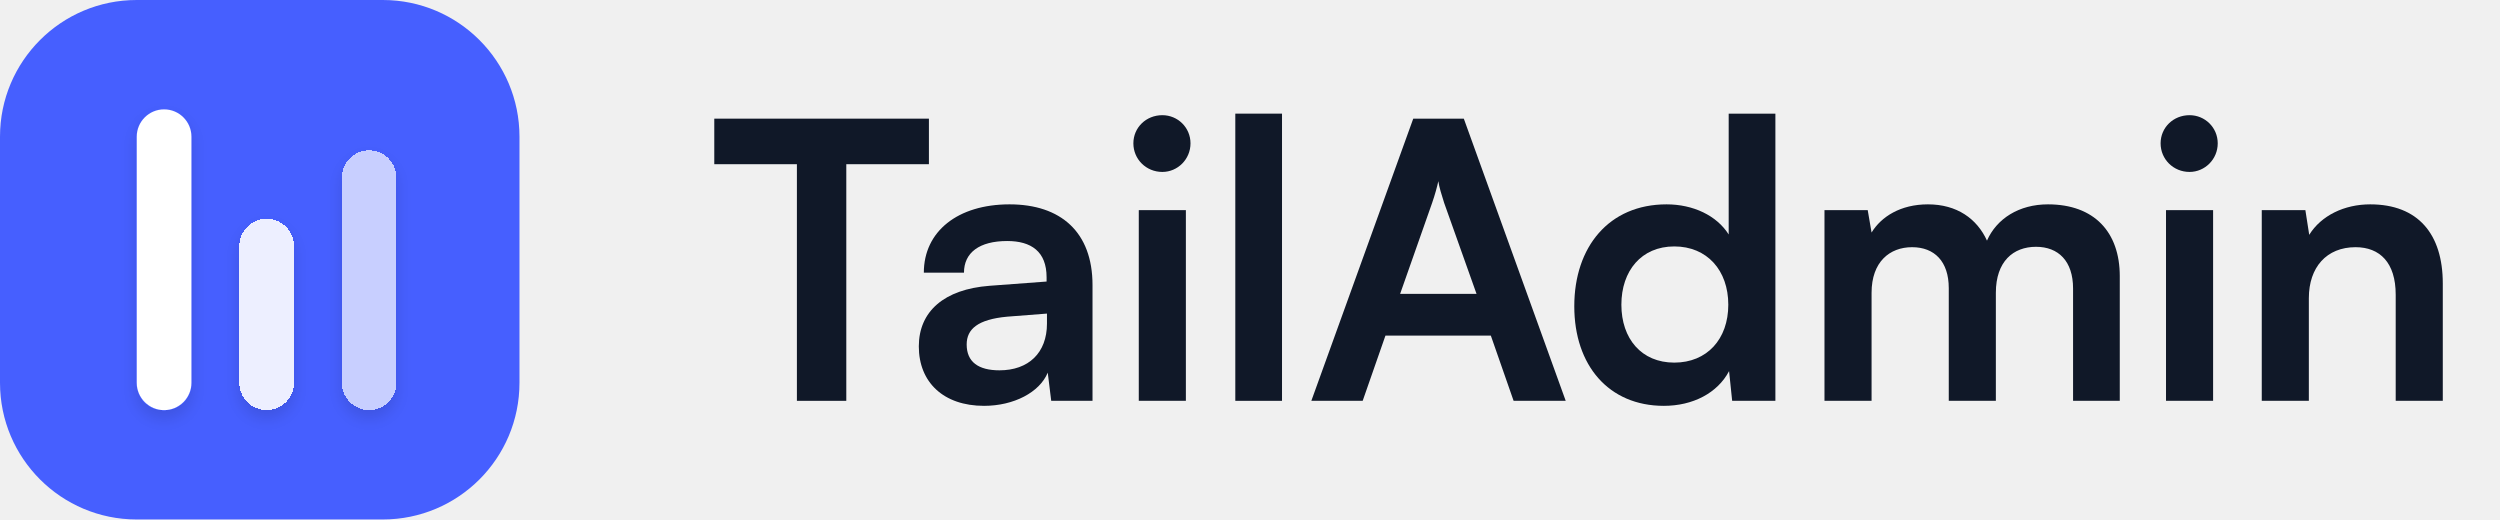
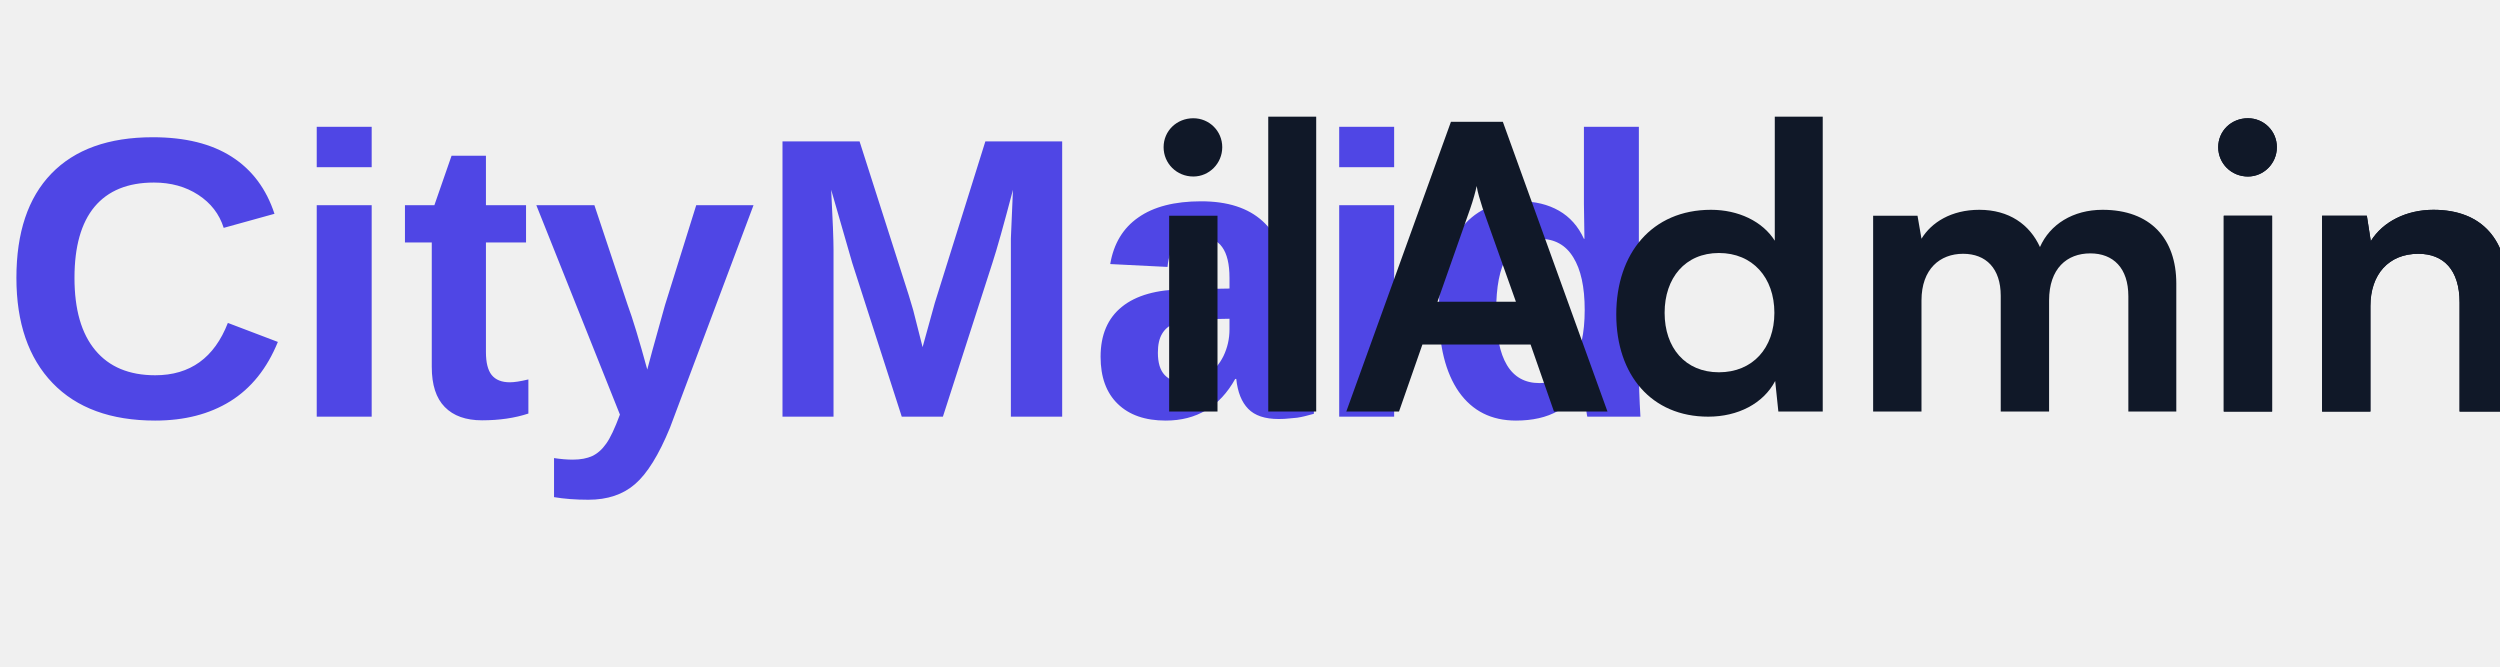
- <svg xmlns="http://www.w3.org/2000/svg" width="154" height="32" viewBox="0 0 154 32" fill="none">
-   <path d="M0 8.421C0 3.77 3.77 0 8.421 0H23.579C28.23 0 32 3.77 32 8.421V23.579C32 28.23 28.23 32 23.579 32H8.421C3.77 32 0 28.23 0 23.579V8.421Z" fill="#465FFF" />
-   <g filter="url(#filter0_d_1624_24907)">
-     <path d="M8.424 8.422C8.424 7.491 9.178 6.737 10.108 6.737V6.737C11.038 6.737 11.792 7.491 11.792 8.422V23.579C11.792 24.51 11.038 25.264 10.108 25.264V25.264C9.178 25.264 8.424 24.51 8.424 23.579V8.422Z" fill="white" />
+ <svg xmlns="http://www.w3.org/2000/svg" width="150px" height="40px" viewBox="0 0 150 40" version="1.1">
+   <g id="Page-1" stroke="none" stroke-width="1" fill="none" fill-rule="evenodd">
+     <g id="CityMaid-Logo" transform="translate(-20, -20)" fill="#4F46E5">
+       <text font-family="Arial-Bold, Arial" font-size="24" font-weight="bold">
+         <tspan x="20" y="45">CityMaid</tspan>
+       </text>
+     </g>
  </g>
-   <g filter="url(#filter1_d_1624_24907)">
-     <path d="M14.742 15.157C14.742 14.227 15.496 13.473 16.426 13.473V13.473C17.357 13.473 18.111 14.227 18.111 15.157V23.578C18.111 24.508 17.357 25.262 16.426 25.262V25.262C15.496 25.262 14.742 24.508 14.742 23.578V15.157Z" fill="white" fill-opacity="0.9" shape-rendering="crispEdges" />
-   </g>
-   <g filter="url(#filter2_d_1624_24907)">
-     <path d="M21.055 10.946C21.055 10.016 21.809 9.262 22.739 9.262V9.262C23.669 9.262 24.423 10.016 24.423 10.946V23.578C24.423 24.508 23.669 25.262 22.739 25.262V25.262C21.809 25.262 21.055 24.508 21.055 23.578V10.946Z" fill="white" fill-opacity="0.7" shape-rendering="crispEdges" />
-   </g>
-   <path d="M44 10.115H49.089V24.691H52.132V10.115H57.221V7.309H44V10.115Z" fill="#101828" />
-   <path d="M60.617 25C62.448 25 64.042 24.168 64.541 22.955L64.755 24.691H67.299V17.558C67.299 14.3 65.349 12.588 62.187 12.588C59.001 12.588 56.908 14.252 56.908 16.797H59.381C59.381 15.56 60.332 14.847 62.044 14.847C63.519 14.847 64.47 15.489 64.47 17.082V17.343L60.95 17.605C58.168 17.819 56.599 19.174 56.599 21.338C56.599 23.549 58.121 25 60.617 25ZM61.569 22.812C60.261 22.812 59.547 22.289 59.547 21.219C59.547 20.268 60.237 19.674 62.044 19.507L64.493 19.317V19.935C64.493 21.742 63.352 22.812 61.569 22.812Z" fill="#101828" />
+   <path d="M134.876 10.591C135.827 10.591 136.612 9.806 136.612 8.831C136.612 7.856 135.827 7.095 134.876 7.095C133.877 7.095 133.093 7.856 133.093 8.831C133.093 9.806 133.877 10.591 134.876 10.591ZM133.426 24.691H136.327V12.944H133.426V24.691Z" fill="#101828" />
+   <path d="M142.225 24.691V18.366C142.225 16.464 143.318 15.227 145.102 15.227C146.6 15.227 147.575 16.178 147.575 18.152V24.691H150.476V17.462C150.476 14.419 148.954 12.588 146.005 12.588C144.412 12.588 142.985 13.277 142.248 14.466L142.011 12.944H139.324V24.691H142.225Z" fill="#101828" />
+   <defs>
+     <filter id="filter0_d_1624_24907" x="7.424" y="6.237" width="5.368" height="20.526" filterUnits="userSpaceOnUse" color-interpolation-filters="sRGB">
+       <feFlood flood-opacity="0" result="BackgroundImageFix" />
+       <feColorMatrix in="SourceAlpha" type="matrix" values="0 0 0 0 0 0 0 0 0 0 0 0 0 0 0 0 0 0 127 0" result="hardAlpha" />
+       <feOffset dy="0.5" />
+       <feGaussianBlur stdDeviation="0.5" />
+       <feComposite in2="hardAlpha" operator="out" />
+       <feColorMatrix type="matrix" values="0 0 0 0 0 0 0 0 0 0 0 0 0 0 0 0 0 0 0.12 0" />
+       <feBlend mode="normal" in2="BackgroundImageFix" result="effect1_dropShadow_1624_24907" />
+       <feBlend mode="normal" in="SourceGraphic" in2="effect1_dropShadow_1624_24907" result="shape" />
+     </filter>
+     <filter id="filter1_d_1624_24907" x="13.742" y="12.973" width="5.368" height="13.79" filterUnits="userSpaceOnUse" color-interpolation-filters="sRGB">
+       <feFlood flood-opacity="0" result="BackgroundImageFix" />
+       <feColorMatrix in="SourceAlpha" type="matrix" values="0 0 0 0 0 0 0 0 0 0 0 0 0 0 0 0 0 0 127 0" result="hardAlpha" />
+       <feOffset dy="0.5" />
+       <feGaussianBlur stdDeviation="0.5" />
+       <feComposite in2="hardAlpha" operator="out" />
+       <feColorMatrix type="matrix" values="0 0 0 0 0 0 0 0 0 0 0 0 0 0 0 0 0 0 0.12 0" />
+       <feBlend mode="normal" in2="BackgroundImageFix" result="effect1_dropShadow_1624_24907" />
+       <feBlend mode="normal" in="SourceGraphic" in2="effect1_dropShadow_1624_24907" result="shape" />
+     </filter>
+     <filter id="filter2_d_1624_24907" x="20.055" y="8.762" width="5.368" height="18" filterUnits="userSpaceOnUse" color-interpolation-filters="sRGB">
+       <feFlood flood-opacity="0" result="BackgroundImageFix" />
+       <feColorMatrix in="SourceAlpha" type="matrix" values="0 0 0 0 0 0 0 0 0 0 0 0 0 0 0 0 0 0 127 0" result="hardAlpha" />
+       <feOffset dy="0.5" />
+       <feGaussianBlur stdDeviation="0.5" />
+       <feComposite in2="hardAlpha" operator="out" />
+       <feColorMatrix type="matrix" values="0 0 0 0 0 0 0 0 0 0 0 0 0 0 0 0 0 0 0.12 0" />
+       <feBlend mode="normal" in2="BackgroundImageFix" result="effect1_dropShadow_1624_24907" />
+       <feBlend mode="normal" in="SourceGraphic" in2="effect1_dropShadow_1624_24907" result="shape" />
+     </filter>
+   </defs>
  <path d="M71.6 10.591C72.551 10.591 73.335 9.806 73.335 8.831C73.335 7.856 72.551 7.095 71.6 7.095C70.601 7.095 69.816 7.856 69.816 8.831C69.816 9.806 70.601 10.591 71.6 10.591ZM70.149 24.691H73.05V12.944H70.149V24.691Z" fill="#101828" />
  <path d="M78.972 24.691V7H76.095V24.691H78.972Z" fill="#101828" />
  <path d="M83.941 24.691L85.344 20.672H91.835L93.238 24.691H96.448L90.171 7.309H87.056L80.778 24.691H83.941ZM88.221 12.493C88.387 12.017 88.53 11.494 88.601 11.161C88.649 11.518 88.815 12.041 88.958 12.493L90.955 18.104H86.247L88.221 12.493Z" fill="#101828" />
  <path d="M102.493 25C104.276 25 105.798 24.215 106.511 22.86L106.701 24.691H109.364V7H106.487V14.443C105.75 13.277 104.3 12.588 102.659 12.588C99.116 12.588 96.976 15.203 96.976 18.865C96.976 22.503 99.092 25 102.493 25ZM103.135 22.337C101.113 22.337 99.877 20.863 99.877 18.77C99.877 16.678 101.113 15.18 103.135 15.18C105.156 15.18 106.463 16.654 106.463 18.77C106.463 20.886 105.156 22.337 103.135 22.337Z" fill="#101828" />
  <path d="M115.289 24.691V18.033C115.289 16.131 116.406 15.227 117.785 15.227C119.164 15.227 120.044 16.107 120.044 17.748V24.691H122.945V18.033C122.945 16.107 124.015 15.203 125.418 15.203C126.797 15.203 127.701 16.083 127.701 17.771V24.691H130.578V17.011C130.578 14.3 129.008 12.588 126.155 12.588C124.372 12.588 122.993 13.468 122.398 14.823C121.78 13.468 120.543 12.588 118.76 12.588C117.072 12.588 115.883 13.349 115.289 14.324L115.051 12.944H112.388V24.691H115.289Z" fill="#101828" />
  <path d="M134.876 10.591C135.827 10.591 136.612 9.806 136.612 8.831C136.612 7.856 135.827 7.095 134.876 7.095C133.877 7.095 133.093 7.856 133.093 8.831C133.093 9.806 133.877 10.591 134.876 10.591ZM133.426 24.691H136.327V12.944H133.426V24.691Z" fill="#101828" />
  <path d="M142.225 24.691V18.366C142.225 16.464 143.318 15.227 145.102 15.227C146.6 15.227 147.575 16.178 147.575 18.152V24.691H150.476V17.462C150.476 14.419 148.954 12.588 146.005 12.588C144.412 12.588 142.985 13.277 142.248 14.466L142.011 12.944H139.324V24.691H142.225Z" fill="#101828" />
  <defs>
    <filter id="filter0_d_1624_24907" x="7.424" y="6.237" width="5.368" height="20.526" filterUnits="userSpaceOnUse" color-interpolation-filters="sRGB">
      <feFlood flood-opacity="0" result="BackgroundImageFix" />
      <feColorMatrix in="SourceAlpha" type="matrix" values="0 0 0 0 0 0 0 0 0 0 0 0 0 0 0 0 0 0 127 0" result="hardAlpha" />
      <feOffset dy="0.5" />
      <feGaussianBlur stdDeviation="0.5" />
      <feComposite in2="hardAlpha" operator="out" />
      <feColorMatrix type="matrix" values="0 0 0 0 0 0 0 0 0 0 0 0 0 0 0 0 0 0 0.12 0" />
      <feBlend mode="normal" in2="BackgroundImageFix" result="effect1_dropShadow_1624_24907" />
      <feBlend mode="normal" in="SourceGraphic" in2="effect1_dropShadow_1624_24907" result="shape" />
    </filter>
    <filter id="filter1_d_1624_24907" x="13.742" y="12.973" width="5.368" height="13.79" filterUnits="userSpaceOnUse" color-interpolation-filters="sRGB">
      <feFlood flood-opacity="0" result="BackgroundImageFix" />
      <feColorMatrix in="SourceAlpha" type="matrix" values="0 0 0 0 0 0 0 0 0 0 0 0 0 0 0 0 0 0 127 0" result="hardAlpha" />
      <feOffset dy="0.5" />
      <feGaussianBlur stdDeviation="0.5" />
      <feComposite in2="hardAlpha" operator="out" />
      <feColorMatrix type="matrix" values="0 0 0 0 0 0 0 0 0 0 0 0 0 0 0 0 0 0 0.12 0" />
      <feBlend mode="normal" in2="BackgroundImageFix" result="effect1_dropShadow_1624_24907" />
      <feBlend mode="normal" in="SourceGraphic" in2="effect1_dropShadow_1624_24907" result="shape" />
    </filter>
    <filter id="filter2_d_1624_24907" x="20.055" y="8.762" width="5.368" height="18" filterUnits="userSpaceOnUse" color-interpolation-filters="sRGB">
      <feFlood flood-opacity="0" result="BackgroundImageFix" />
      <feColorMatrix in="SourceAlpha" type="matrix" values="0 0 0 0 0 0 0 0 0 0 0 0 0 0 0 0 0 0 127 0" result="hardAlpha" />
      <feOffset dy="0.5" />
      <feGaussianBlur stdDeviation="0.5" />
      <feComposite in2="hardAlpha" operator="out" />
      <feColorMatrix type="matrix" values="0 0 0 0 0 0 0 0 0 0 0 0 0 0 0 0 0 0 0.12 0" />
      <feBlend mode="normal" in2="BackgroundImageFix" result="effect1_dropShadow_1624_24907" />
      <feBlend mode="normal" in="SourceGraphic" in2="effect1_dropShadow_1624_24907" result="shape" />
    </filter>
  </defs>
</svg>
